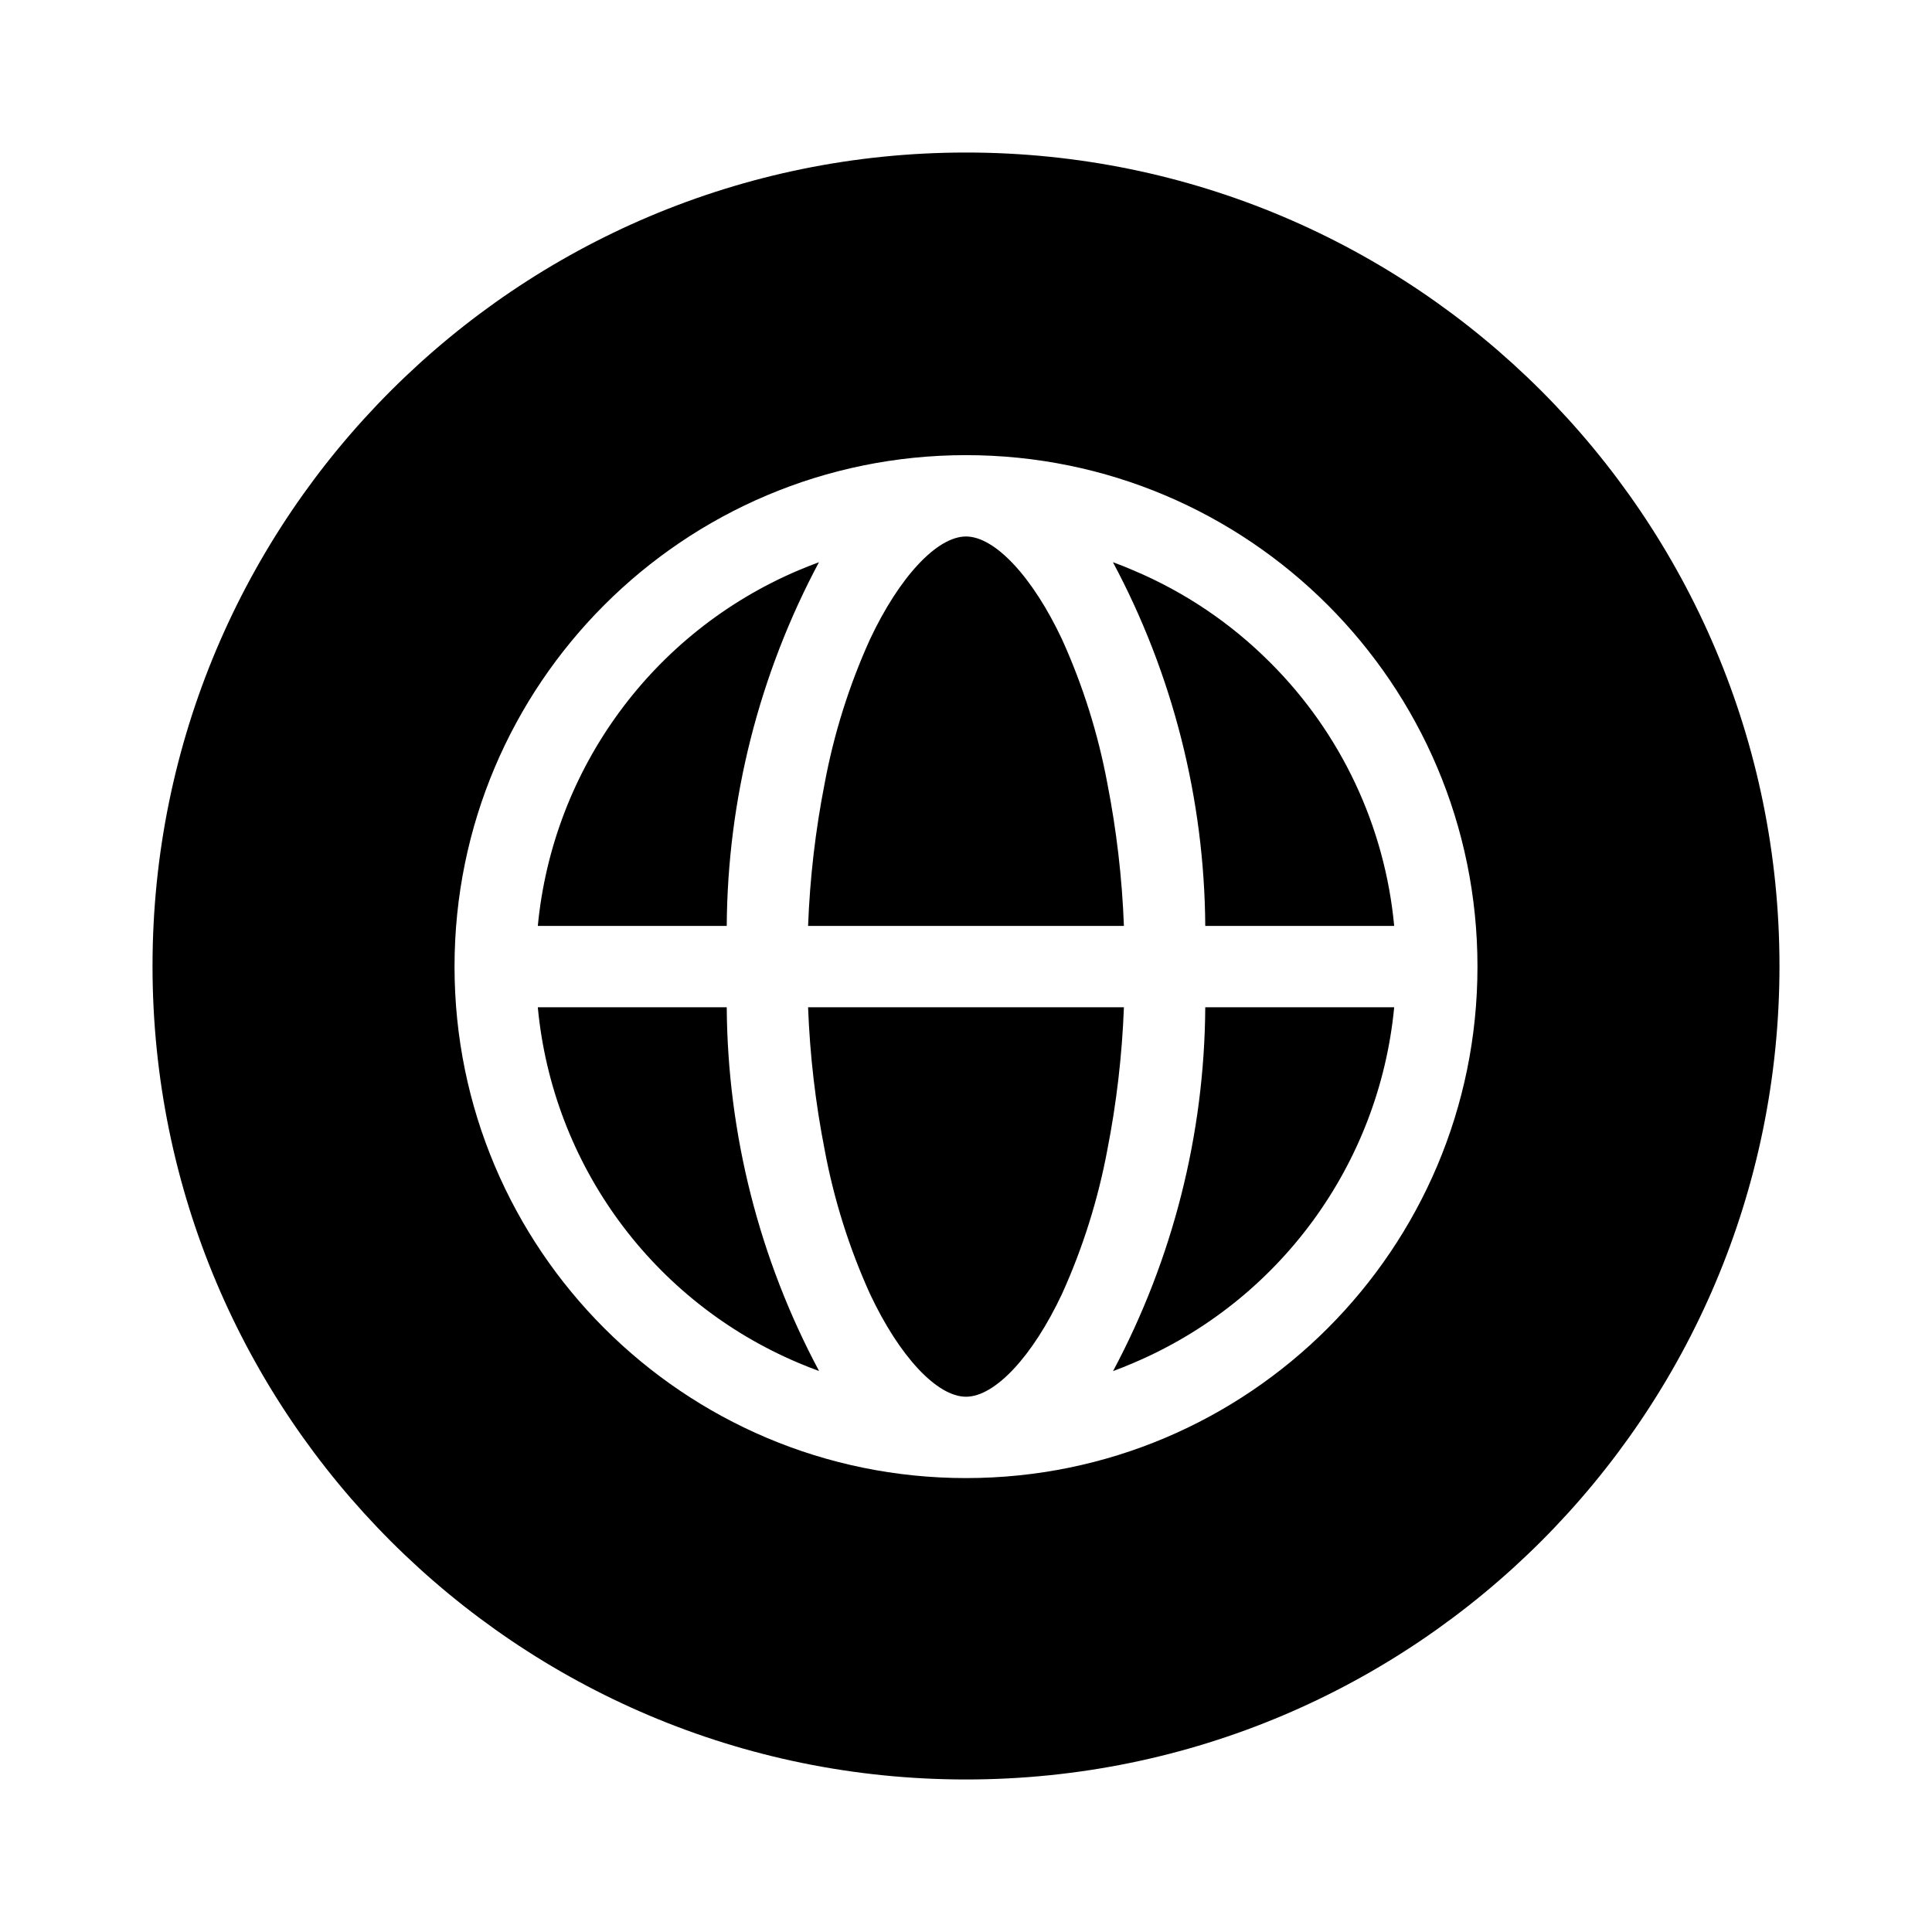
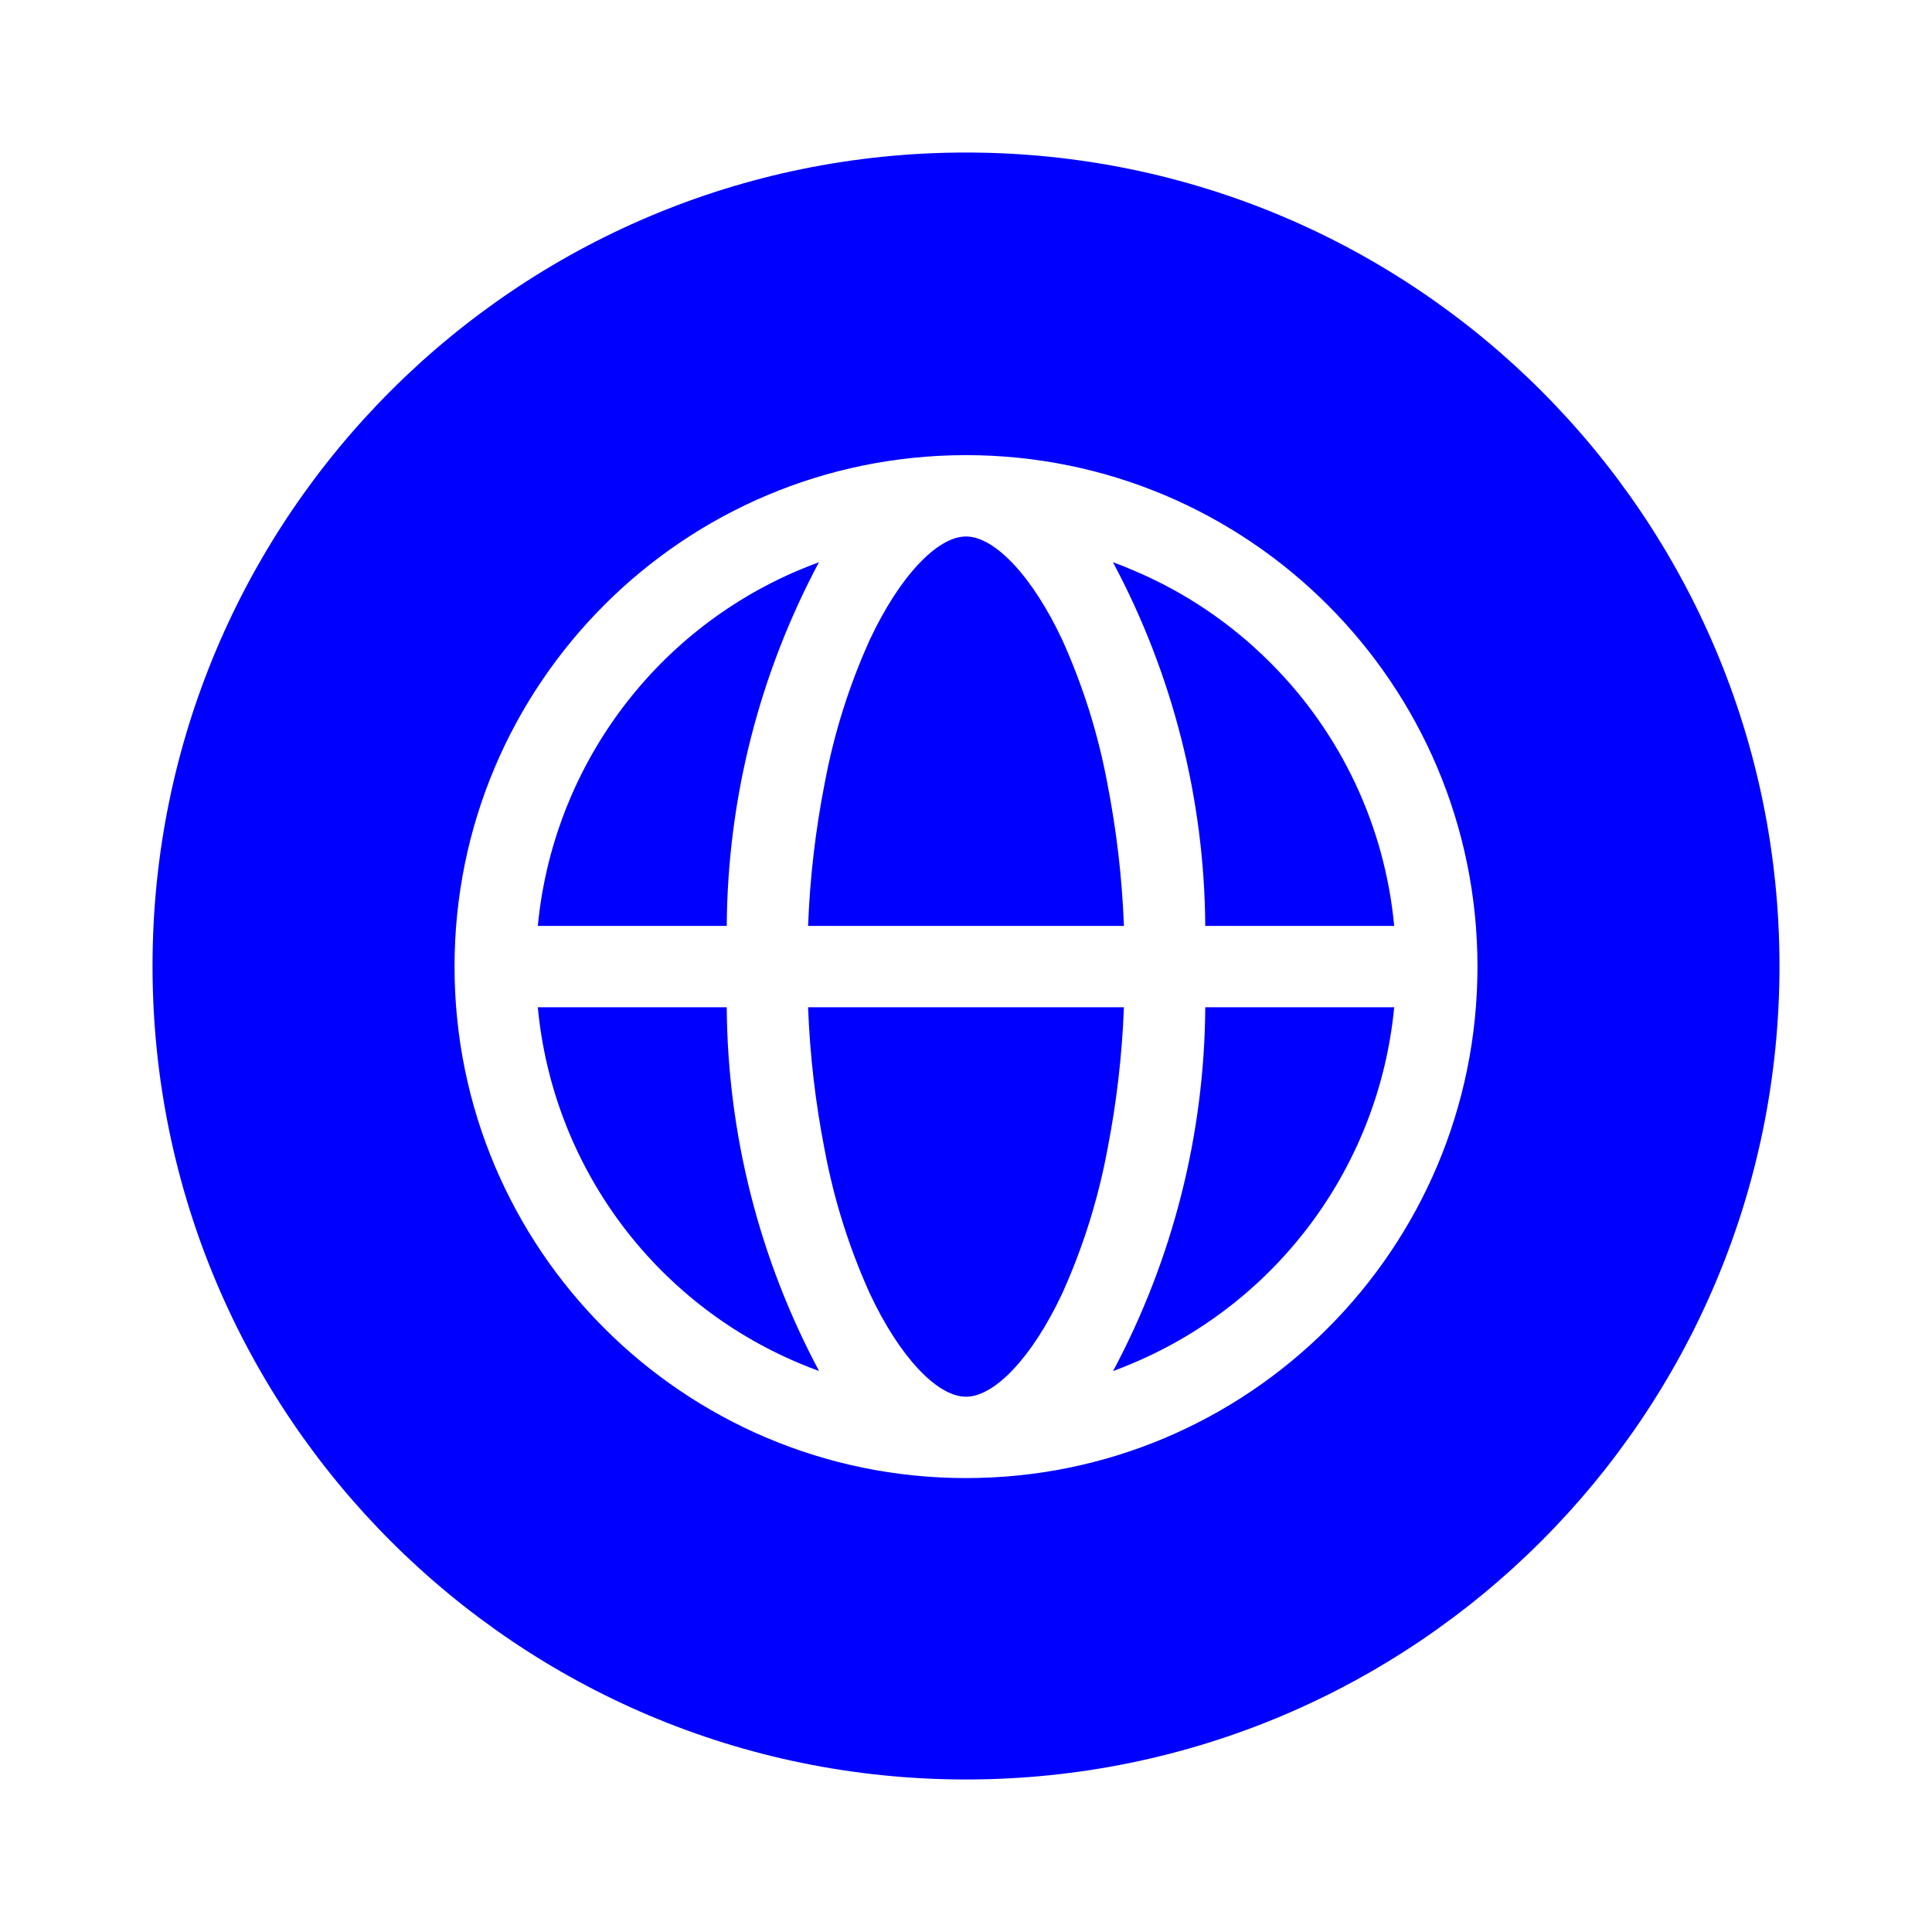
- <svg xmlns="http://www.w3.org/2000/svg" fill="#000000" width="30px" height="30px" viewBox="-1 0 19 19" class="cf-icon-svg">
+ <svg xmlns="http://www.w3.org/2000/svg" fill="#0000FF" width="30px" height="30px" viewBox="-1 0 19 19" class="cf-icon-svg">
  <path d="M16.5 9.5a8 8 0 1 1-8-8 8 8 0 0 1 8 8zm-2.97.006a5.03 5.03 0 1 0-5.03 5.03 5.03 5.03 0 0 0 5.03-5.03zm-7.383-.4H4.289a4.237 4.237 0 0 1 2.565-3.498q.1-.042.2-.079a7.702 7.702 0 0 0-.907 3.577zm0 .8a7.7 7.7 0 0 0 .908 3.577q-.102-.037-.201-.079a4.225 4.225 0 0 1-2.565-3.498zm.8-.8a9.04 9.04 0 0 1 .163-1.402 6.164 6.164 0 0 1 .445-1.415c.289-.615.66-1.013.945-1.013.285 0 .656.398.945 1.013a6.18 6.18 0 0 1 .445 1.415 9.078 9.078 0 0 1 .163 1.402zm3.106.8a9.073 9.073 0 0 1-.163 1.402 6.187 6.187 0 0 1-.445 1.415c-.289.616-.66 1.013-.945 1.013-.285 0-.656-.397-.945-1.013a6.172 6.172 0 0 1-.445-1.415 9.036 9.036 0 0 1-.163-1.402zm1.438-3.391a4.211 4.211 0 0 1 1.22 2.591h-1.858a7.698 7.698 0 0 0-.908-3.577q.102.037.201.08a4.208 4.208 0 0 1 1.345.906zm-.638 3.391h1.858a4.238 4.238 0 0 1-2.565 3.498q-.1.043-.2.08a7.697 7.697 0 0 0 .907-3.578z" />
</svg>
